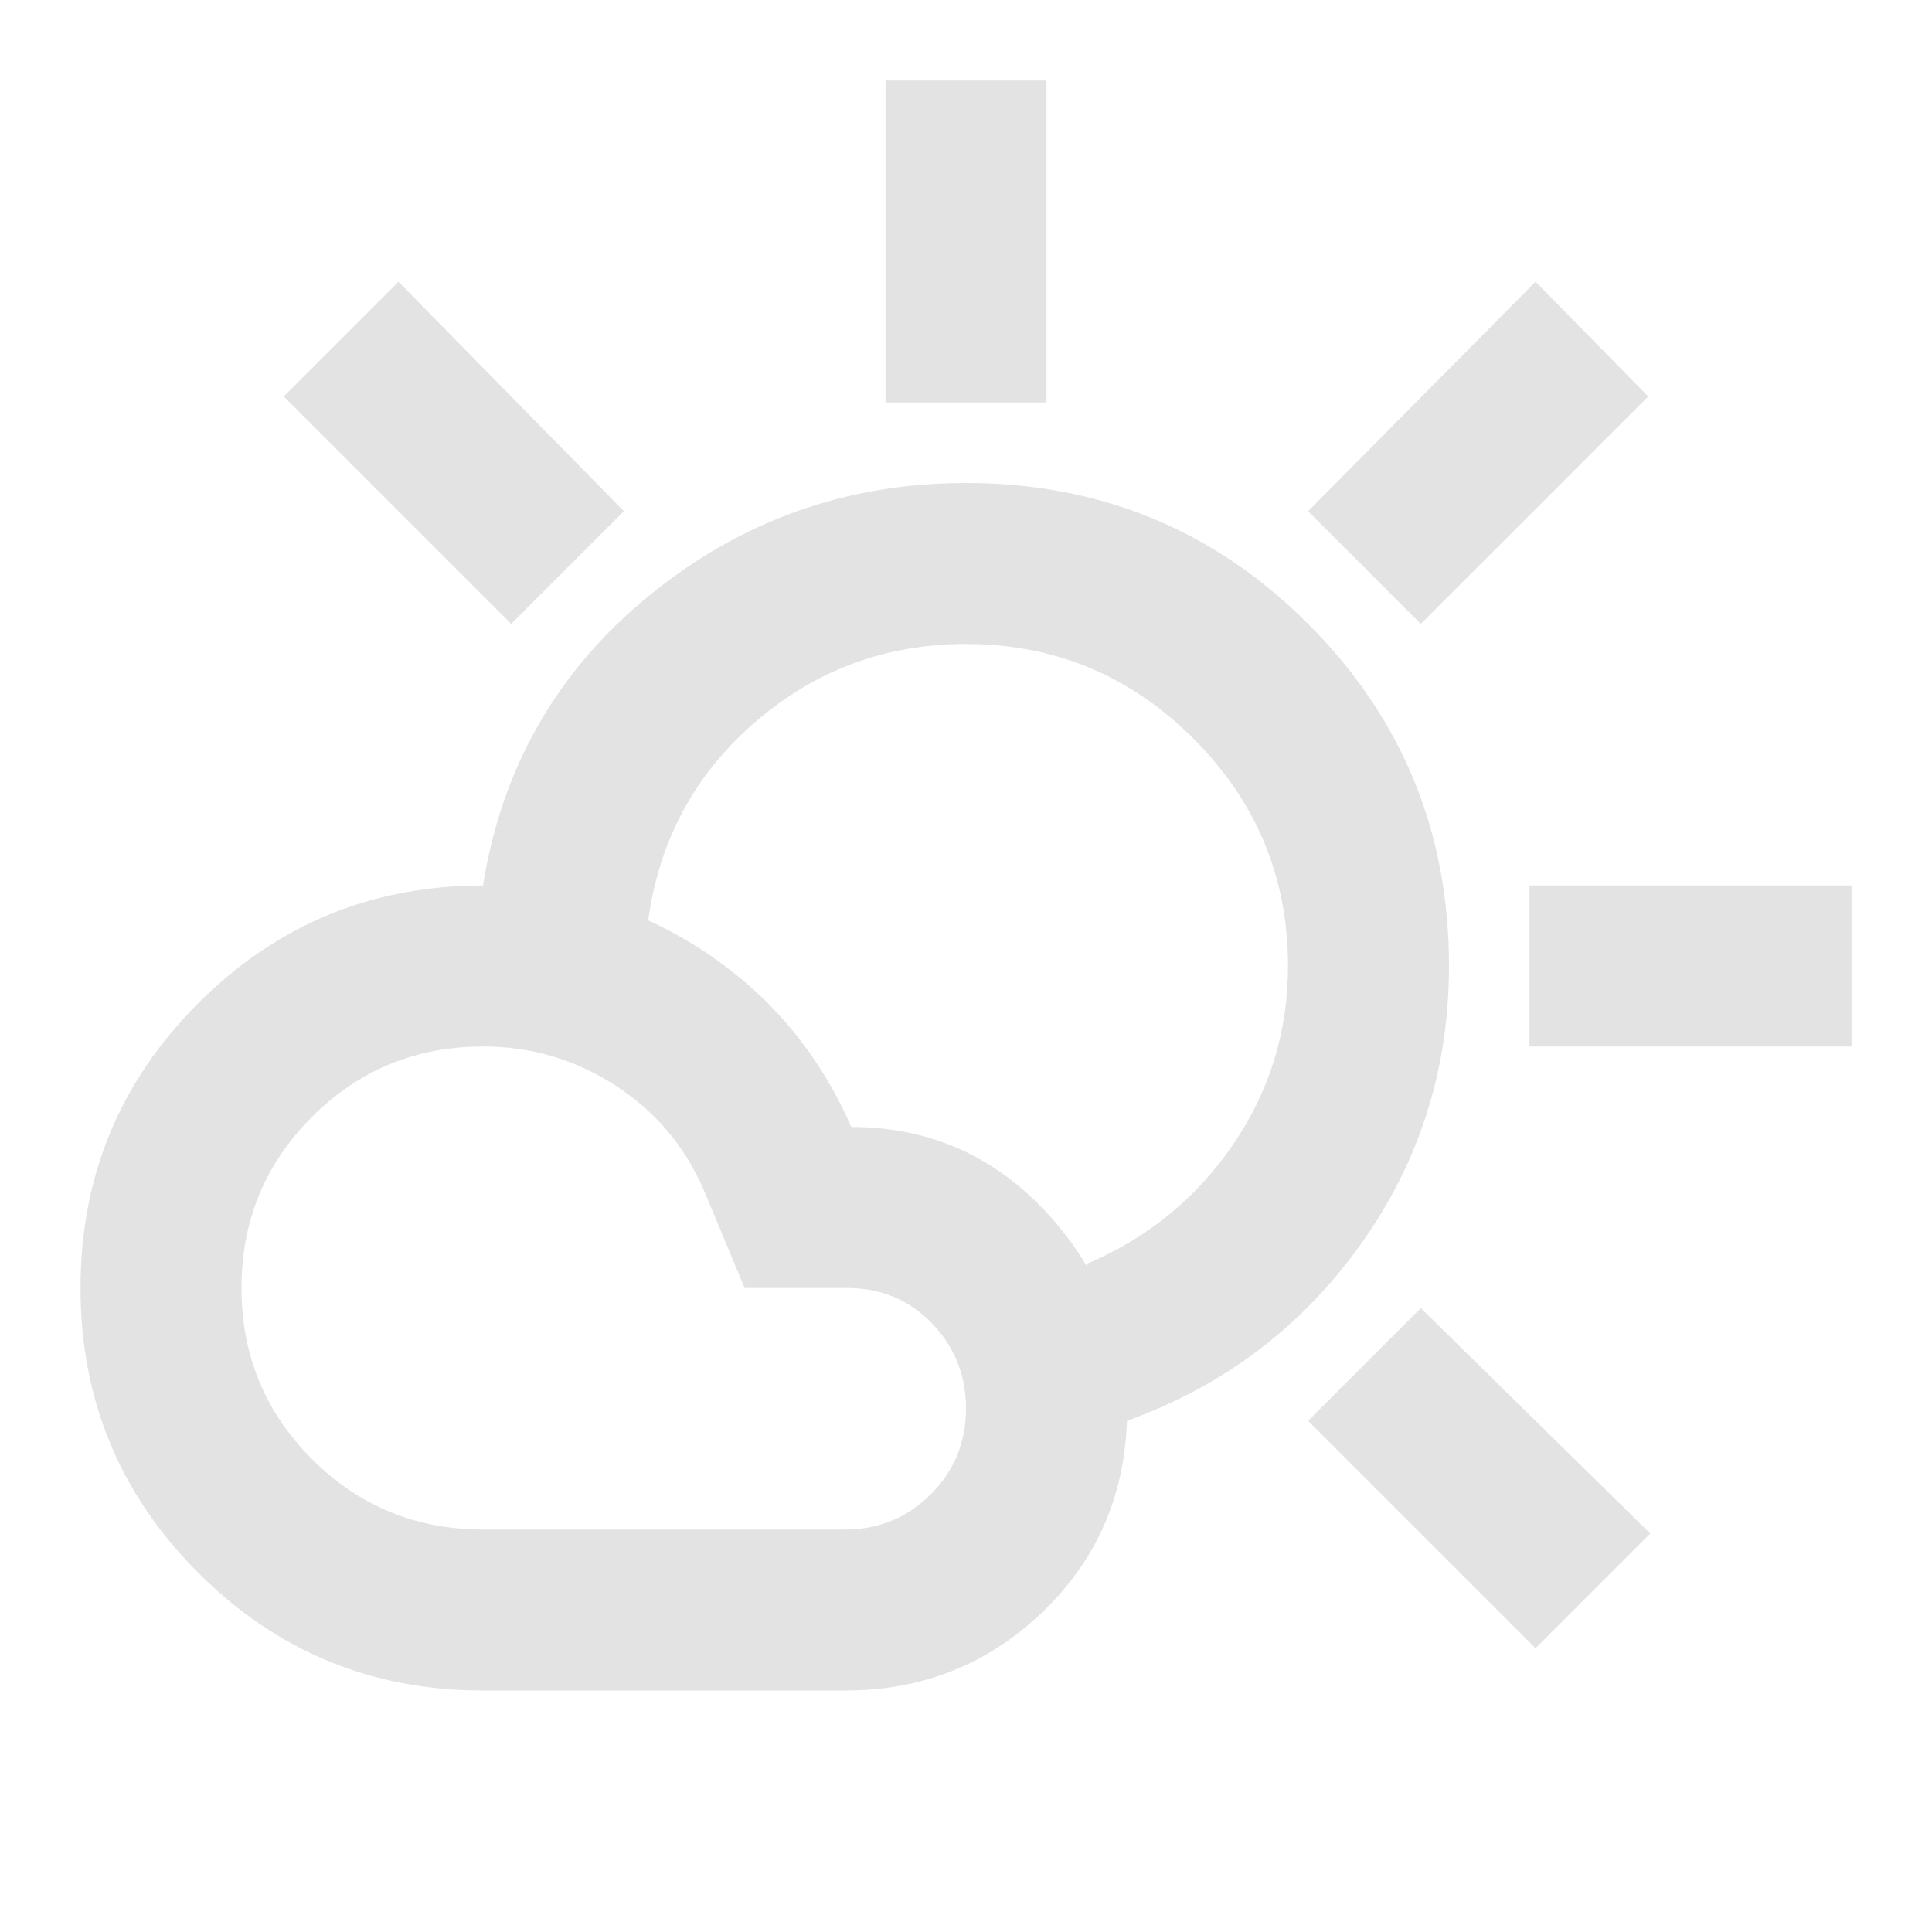
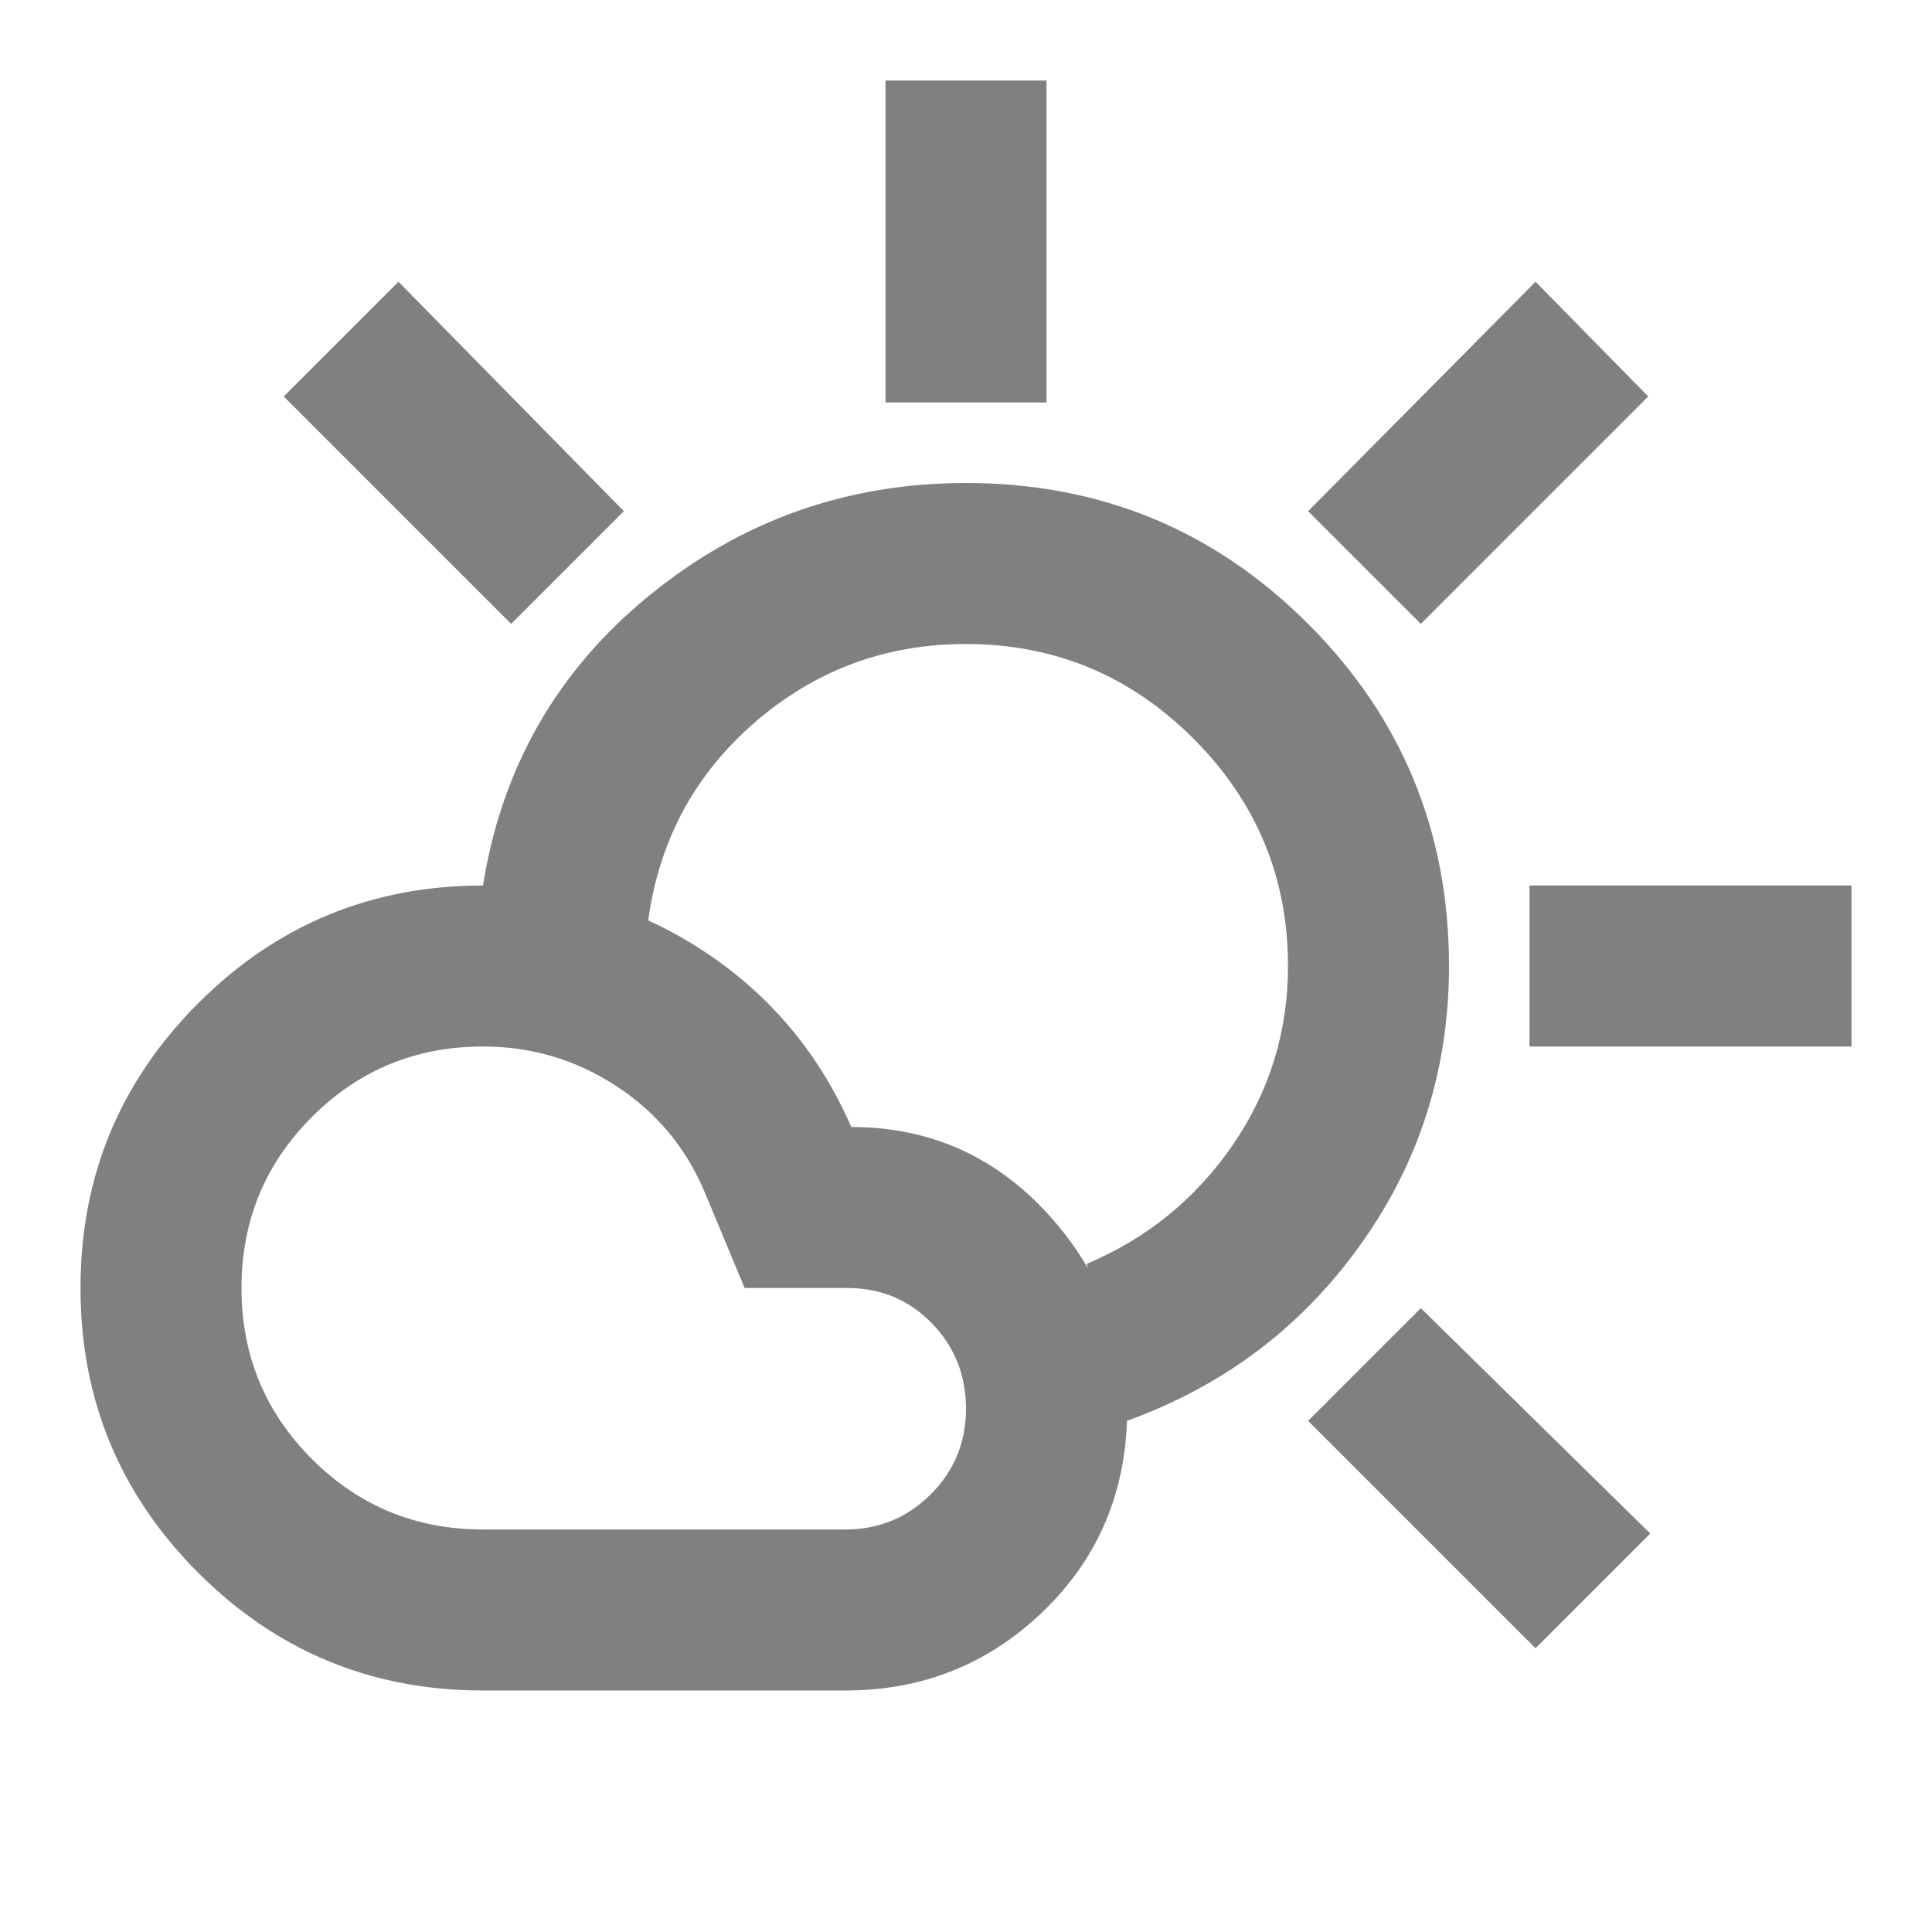
- <svg xmlns="http://www.w3.org/2000/svg" height="24px" viewBox="0 -960 960 960" width="24px" fill="#e3e3e3">
+ <svg xmlns="http://www.w3.org/2000/svg" height="24px" viewBox="0 -960 960 960" width="24px" fill="gray">
  <path d="M440-760v-160h80v160h-80Zm266 110-56-56 113-114 56 57-113 113Zm54 210v-80h160v80H760Zm3 299L650-254l56-56 114 112-57 57ZM254-650 141-763l57-57 112 114-56 56Zm-14 450h180q25 0 42.5-17.5T480-260q0-25-17-42.5T421-320h-51l-20-48q-14-33-44-52.5T240-440q-50 0-85 35t-35 85q0 50 35 85t85 35Zm0 80q-83 0-141.5-58.5T40-320q0-83 58.5-141.5T240-520q60 0 109.5 32.5T423-400q58 0 97.5 43T560-254q-2 57-42.5 95.5T420-120H240Zm320-134q-5-20-10-39t-10-39q45-19 72.5-59t27.5-89q0-66-47-113t-113-47q-60 0-105 39t-53 99q-20-5-41-9t-41-9q14-88 82.5-144T480-720q100 0 170 70t70 170q0 77-44 138.5T560-254Zm-79-226Z" />
</svg>
